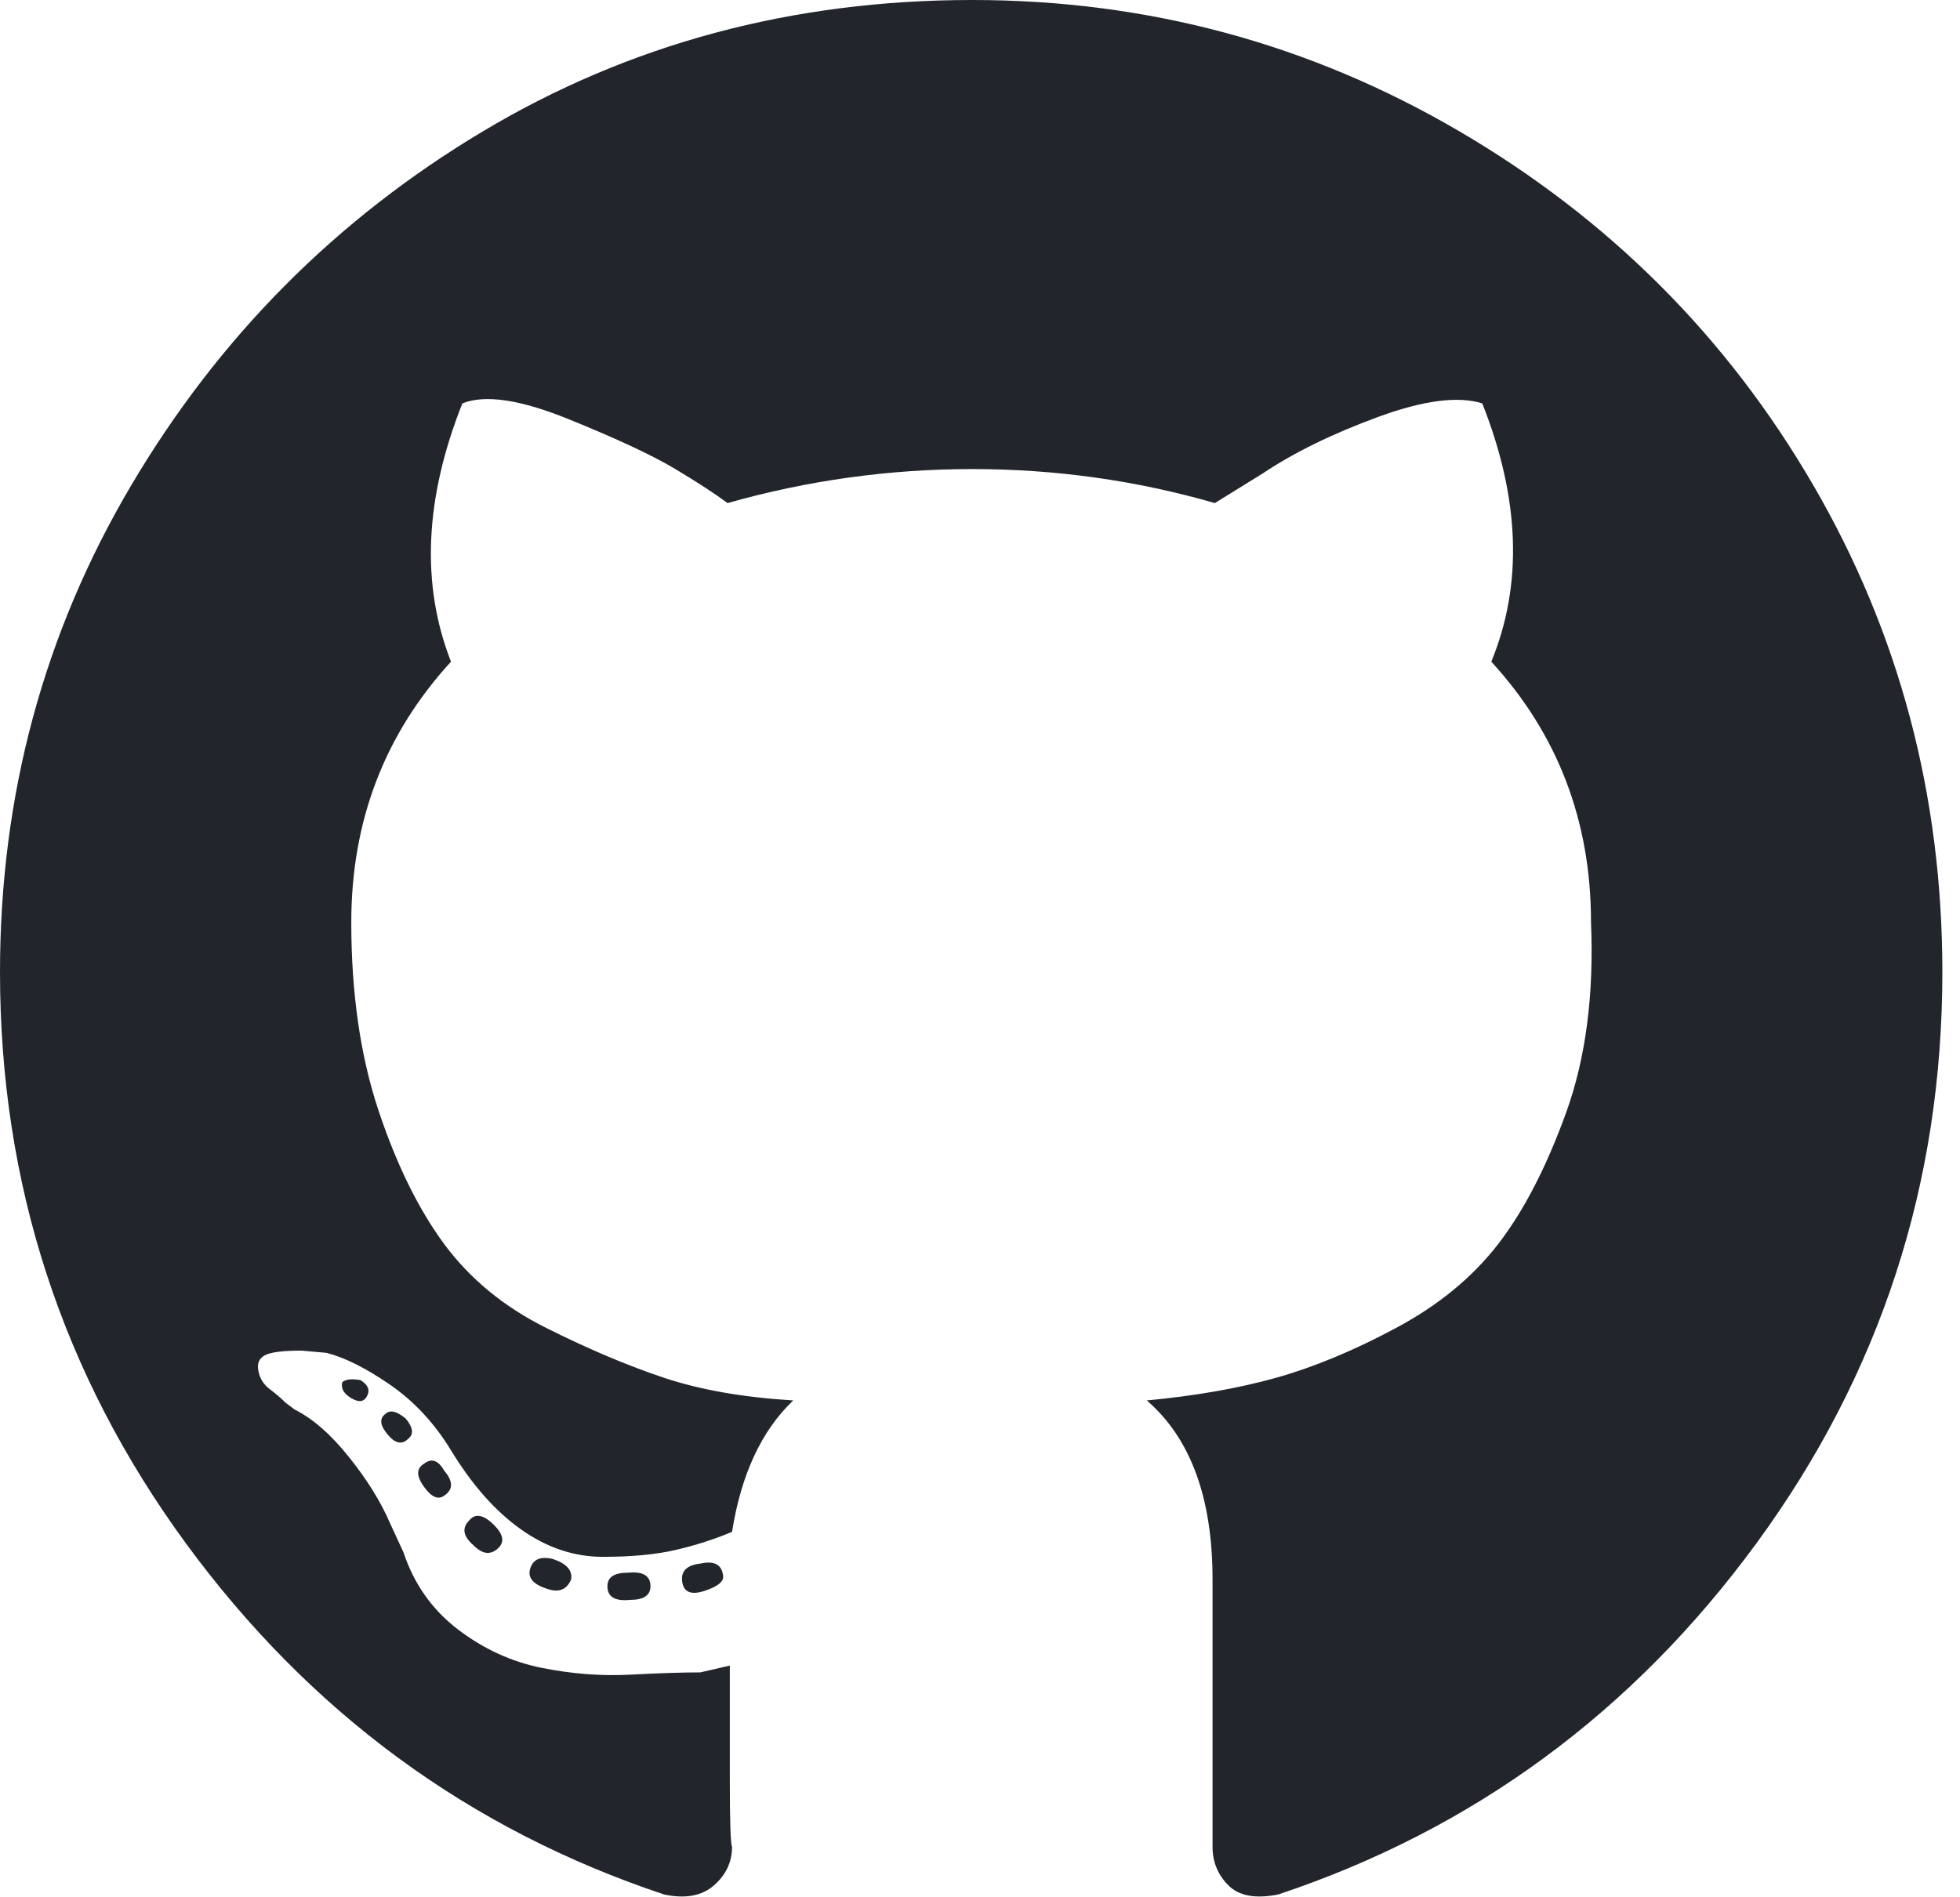
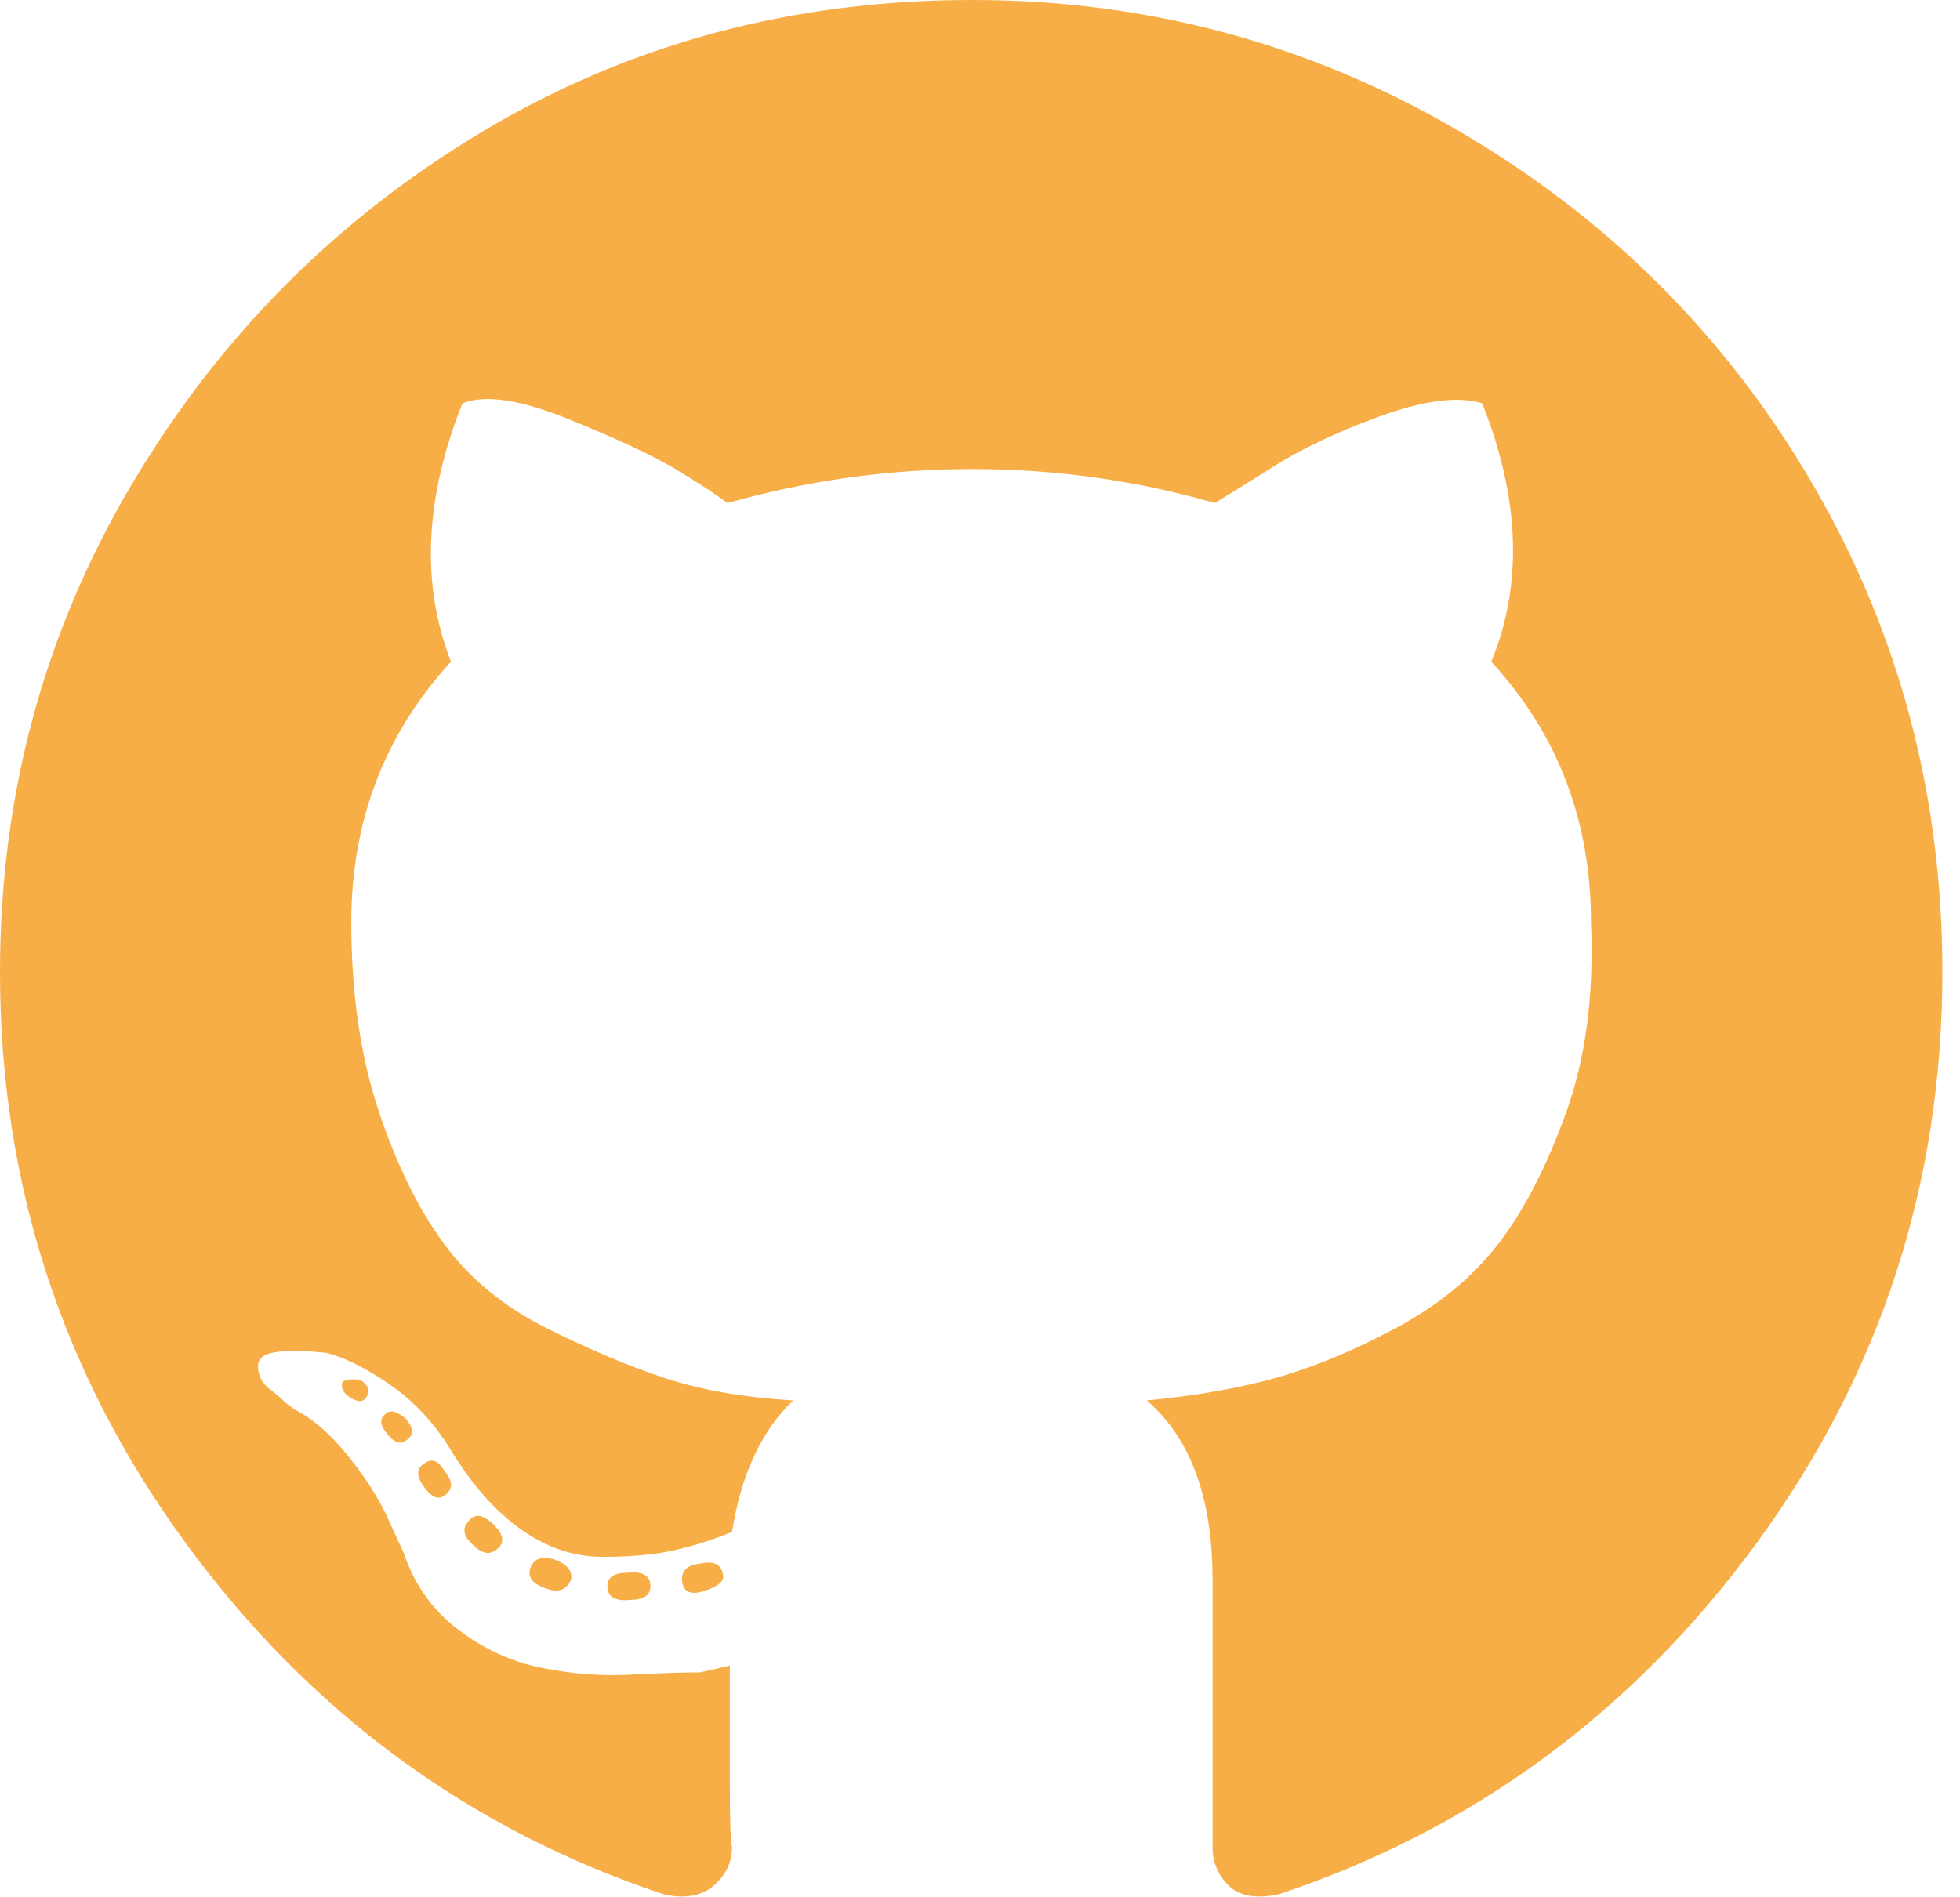
<svg xmlns="http://www.w3.org/2000/svg" width="31px" height="30px" viewBox="0 0 31 30" version="1.1">
  <g stroke="none" stroke-width="1" fill="none" fill-rule="evenodd">
-     <g transform="translate(-1849, -15)" fill="#22252B" fill-rule="nonzero">
+     <g transform="translate(-1849, -15)" fill="#F8AE46" fill-rule="nonzero">
      <g transform="translate(1864.5, 30) scale(1, -1) translate(-1864.5, -30) translate(1849, 15)">
        <path d="M15.378,30 C18.15,30 20.719,29.307 23.085,27.921 C25.451,26.535 27.315,24.671 28.677,22.329 C30.039,19.987 30.721,17.418 30.721,14.622 C30.721,11.276 29.741,8.265 27.781,5.588 C25.821,2.912 23.3,1.06 20.217,0.032 C19.859,-0.039 19.596,0.008 19.429,0.176 C19.262,0.343 19.178,0.546 19.178,0.785 C19.178,0.809 19.178,1.323 19.178,2.326 C19.178,3.33 19.178,4.226 19.178,5.015 C19.178,6.305 18.831,7.249 18.138,7.847 C18.903,7.919 19.584,8.038 20.182,8.205 C20.779,8.373 21.412,8.635 22.081,8.994 C22.751,9.352 23.288,9.794 23.695,10.32 C24.101,10.846 24.459,11.539 24.77,12.399 C25.081,13.26 25.212,14.263 25.164,15.41 C25.164,17.012 24.639,18.386 23.587,19.533 C24.089,20.752 24.041,22.114 23.444,23.619 C23.061,23.739 22.512,23.667 21.795,23.404 C21.078,23.141 20.468,22.843 19.967,22.508 L19.214,22.042 C17.971,22.401 16.693,22.58 15.378,22.58 C14.064,22.58 12.773,22.401 11.507,22.042 C11.316,22.185 11.041,22.365 10.682,22.58 C10.324,22.795 9.762,23.058 8.997,23.368 C8.233,23.679 7.671,23.763 7.313,23.619 C6.715,22.114 6.656,20.752 7.133,19.533 C6.082,18.386 5.556,17.012 5.556,15.41 C5.556,14.287 5.7,13.295 5.986,12.435 C6.273,11.575 6.62,10.87 7.026,10.32 C7.432,9.771 7.97,9.328 8.639,8.994 C9.308,8.659 9.93,8.396 10.503,8.205 C11.077,8.014 11.758,7.895 12.546,7.847 C12.044,7.369 11.722,6.676 11.578,5.768 C11.292,5.648 10.993,5.553 10.682,5.481 C10.372,5.409 9.989,5.373 9.535,5.373 C9.081,5.373 8.651,5.517 8.245,5.804 C7.838,6.09 7.468,6.509 7.133,7.058 C6.871,7.488 6.548,7.835 6.166,8.098 C5.783,8.361 5.449,8.528 5.162,8.6 L4.768,8.635 C4.481,8.635 4.29,8.612 4.194,8.564 C4.098,8.516 4.063,8.432 4.087,8.313 C4.11,8.193 4.17,8.098 4.266,8.026 C4.361,7.954 4.445,7.883 4.517,7.811 L4.66,7.703 C4.947,7.56 5.234,7.309 5.52,6.951 C5.807,6.592 6.022,6.246 6.166,5.911 L6.381,5.445 C6.548,4.943 6.835,4.537 7.241,4.226 C7.647,3.916 8.089,3.713 8.567,3.617 C9.045,3.521 9.511,3.485 9.965,3.509 C10.419,3.533 10.79,3.545 11.077,3.545 L11.543,3.653 C11.543,3.127 11.543,2.53 11.543,1.86 C11.543,1.191 11.555,0.833 11.578,0.785 C11.578,0.546 11.483,0.343 11.292,0.176 C11.1,0.008 10.838,-0.039 10.503,0.032 C7.42,1.06 4.899,2.912 2.939,5.588 C0.98,8.265 0,11.276 0,14.622 C0,17.418 0.693,19.987 2.079,22.329 C3.465,24.671 5.317,26.535 7.635,27.921 C9.953,29.307 12.534,30 15.378,30 Z M5.807,7.919 C5.855,8.014 5.819,8.098 5.7,8.169 C5.556,8.193 5.461,8.181 5.413,8.134 C5.389,8.038 5.437,7.954 5.556,7.883 C5.676,7.811 5.759,7.823 5.807,7.919 Z M6.452,7.237 C6.548,7.309 6.536,7.417 6.417,7.56 C6.273,7.68 6.166,7.703 6.094,7.632 C5.998,7.56 6.01,7.453 6.13,7.309 C6.249,7.166 6.357,7.142 6.452,7.237 Z M7.026,6.341 C7.169,6.437 7.169,6.568 7.026,6.736 C6.93,6.903 6.823,6.939 6.703,6.843 C6.584,6.771 6.584,6.652 6.703,6.485 C6.823,6.317 6.93,6.27 7.026,6.341 Z M7.886,5.517 C7.982,5.612 7.958,5.732 7.815,5.875 C7.647,6.043 7.516,6.066 7.42,5.947 C7.301,5.827 7.325,5.696 7.492,5.553 C7.635,5.409 7.767,5.397 7.886,5.517 Z M9.033,5.015 C9.057,5.158 8.962,5.266 8.747,5.338 C8.555,5.385 8.436,5.338 8.388,5.194 C8.34,5.051 8.424,4.943 8.639,4.872 C8.83,4.8 8.962,4.848 9.033,5.015 Z M10.288,4.907 C10.288,5.075 10.168,5.146 9.93,5.122 C9.714,5.122 9.607,5.051 9.607,4.907 C9.607,4.74 9.726,4.668 9.965,4.692 C10.18,4.692 10.288,4.764 10.288,4.907 Z M11.435,5.087 C11.411,5.254 11.292,5.314 11.077,5.266 C10.862,5.242 10.766,5.146 10.79,4.979 C10.814,4.812 10.933,4.764 11.148,4.836 C11.363,4.907 11.459,4.991 11.435,5.087 Z" />
      </g>
    </g>
  </g>
</svg>
